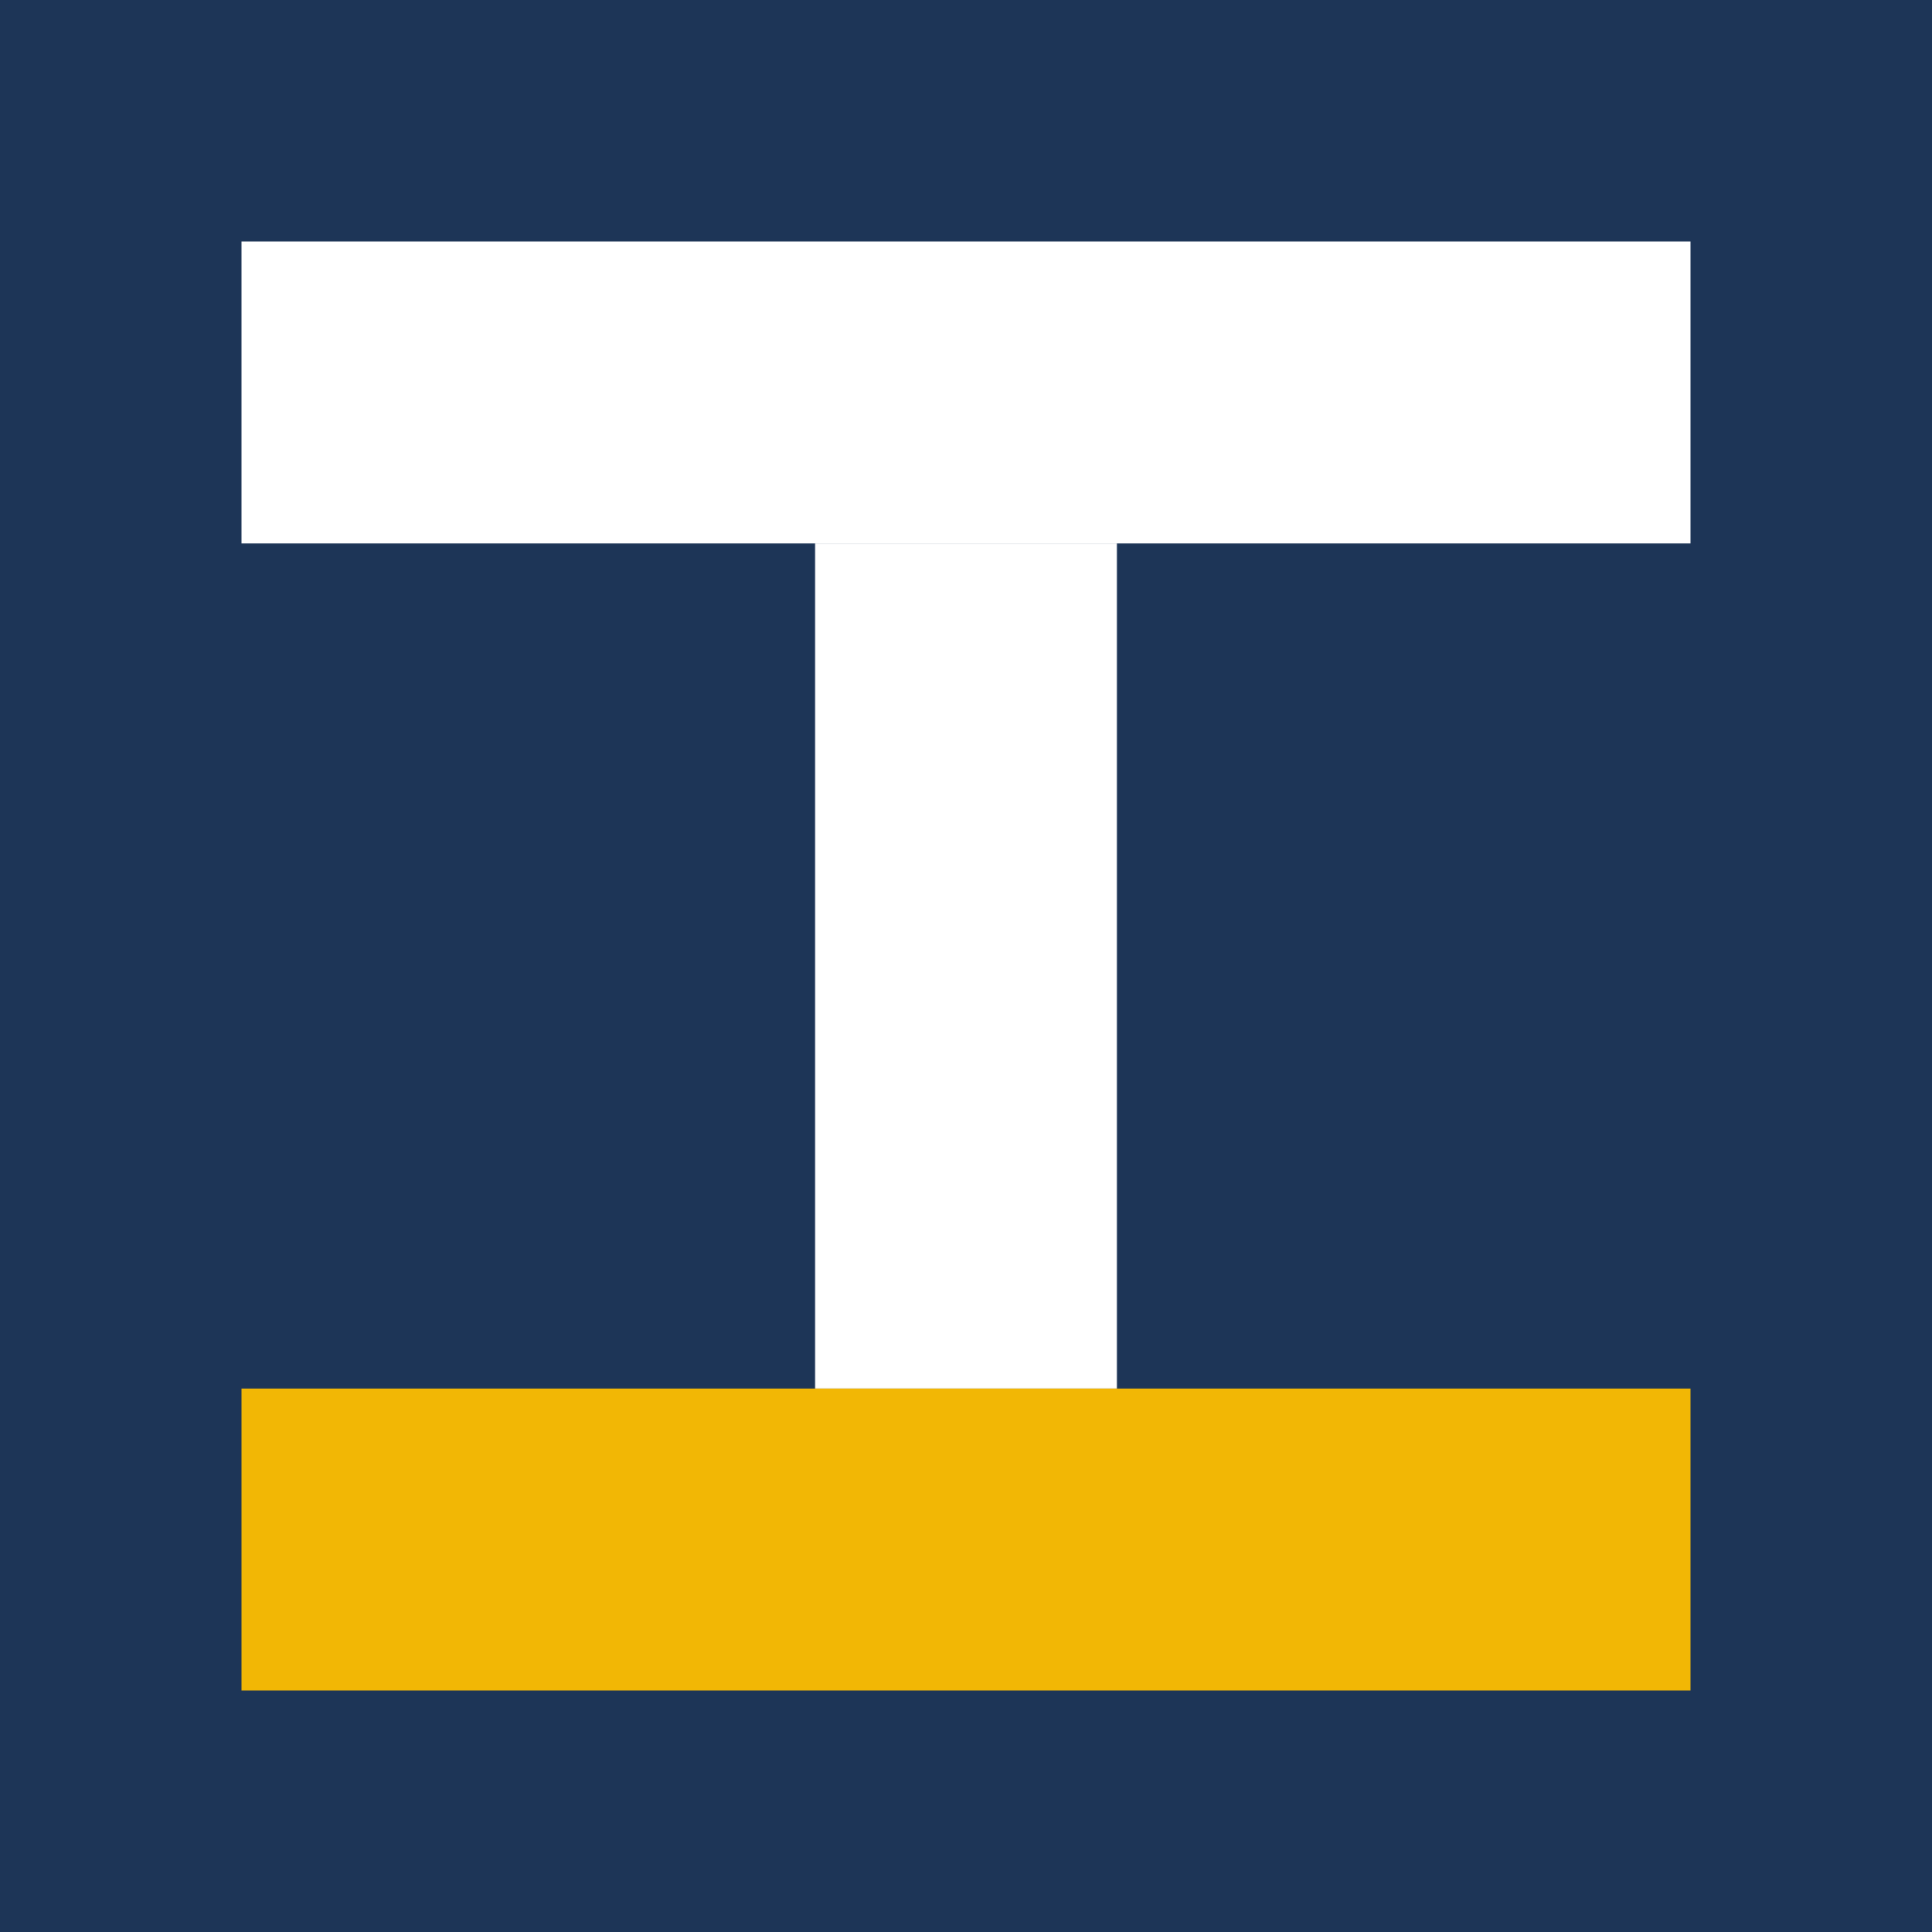
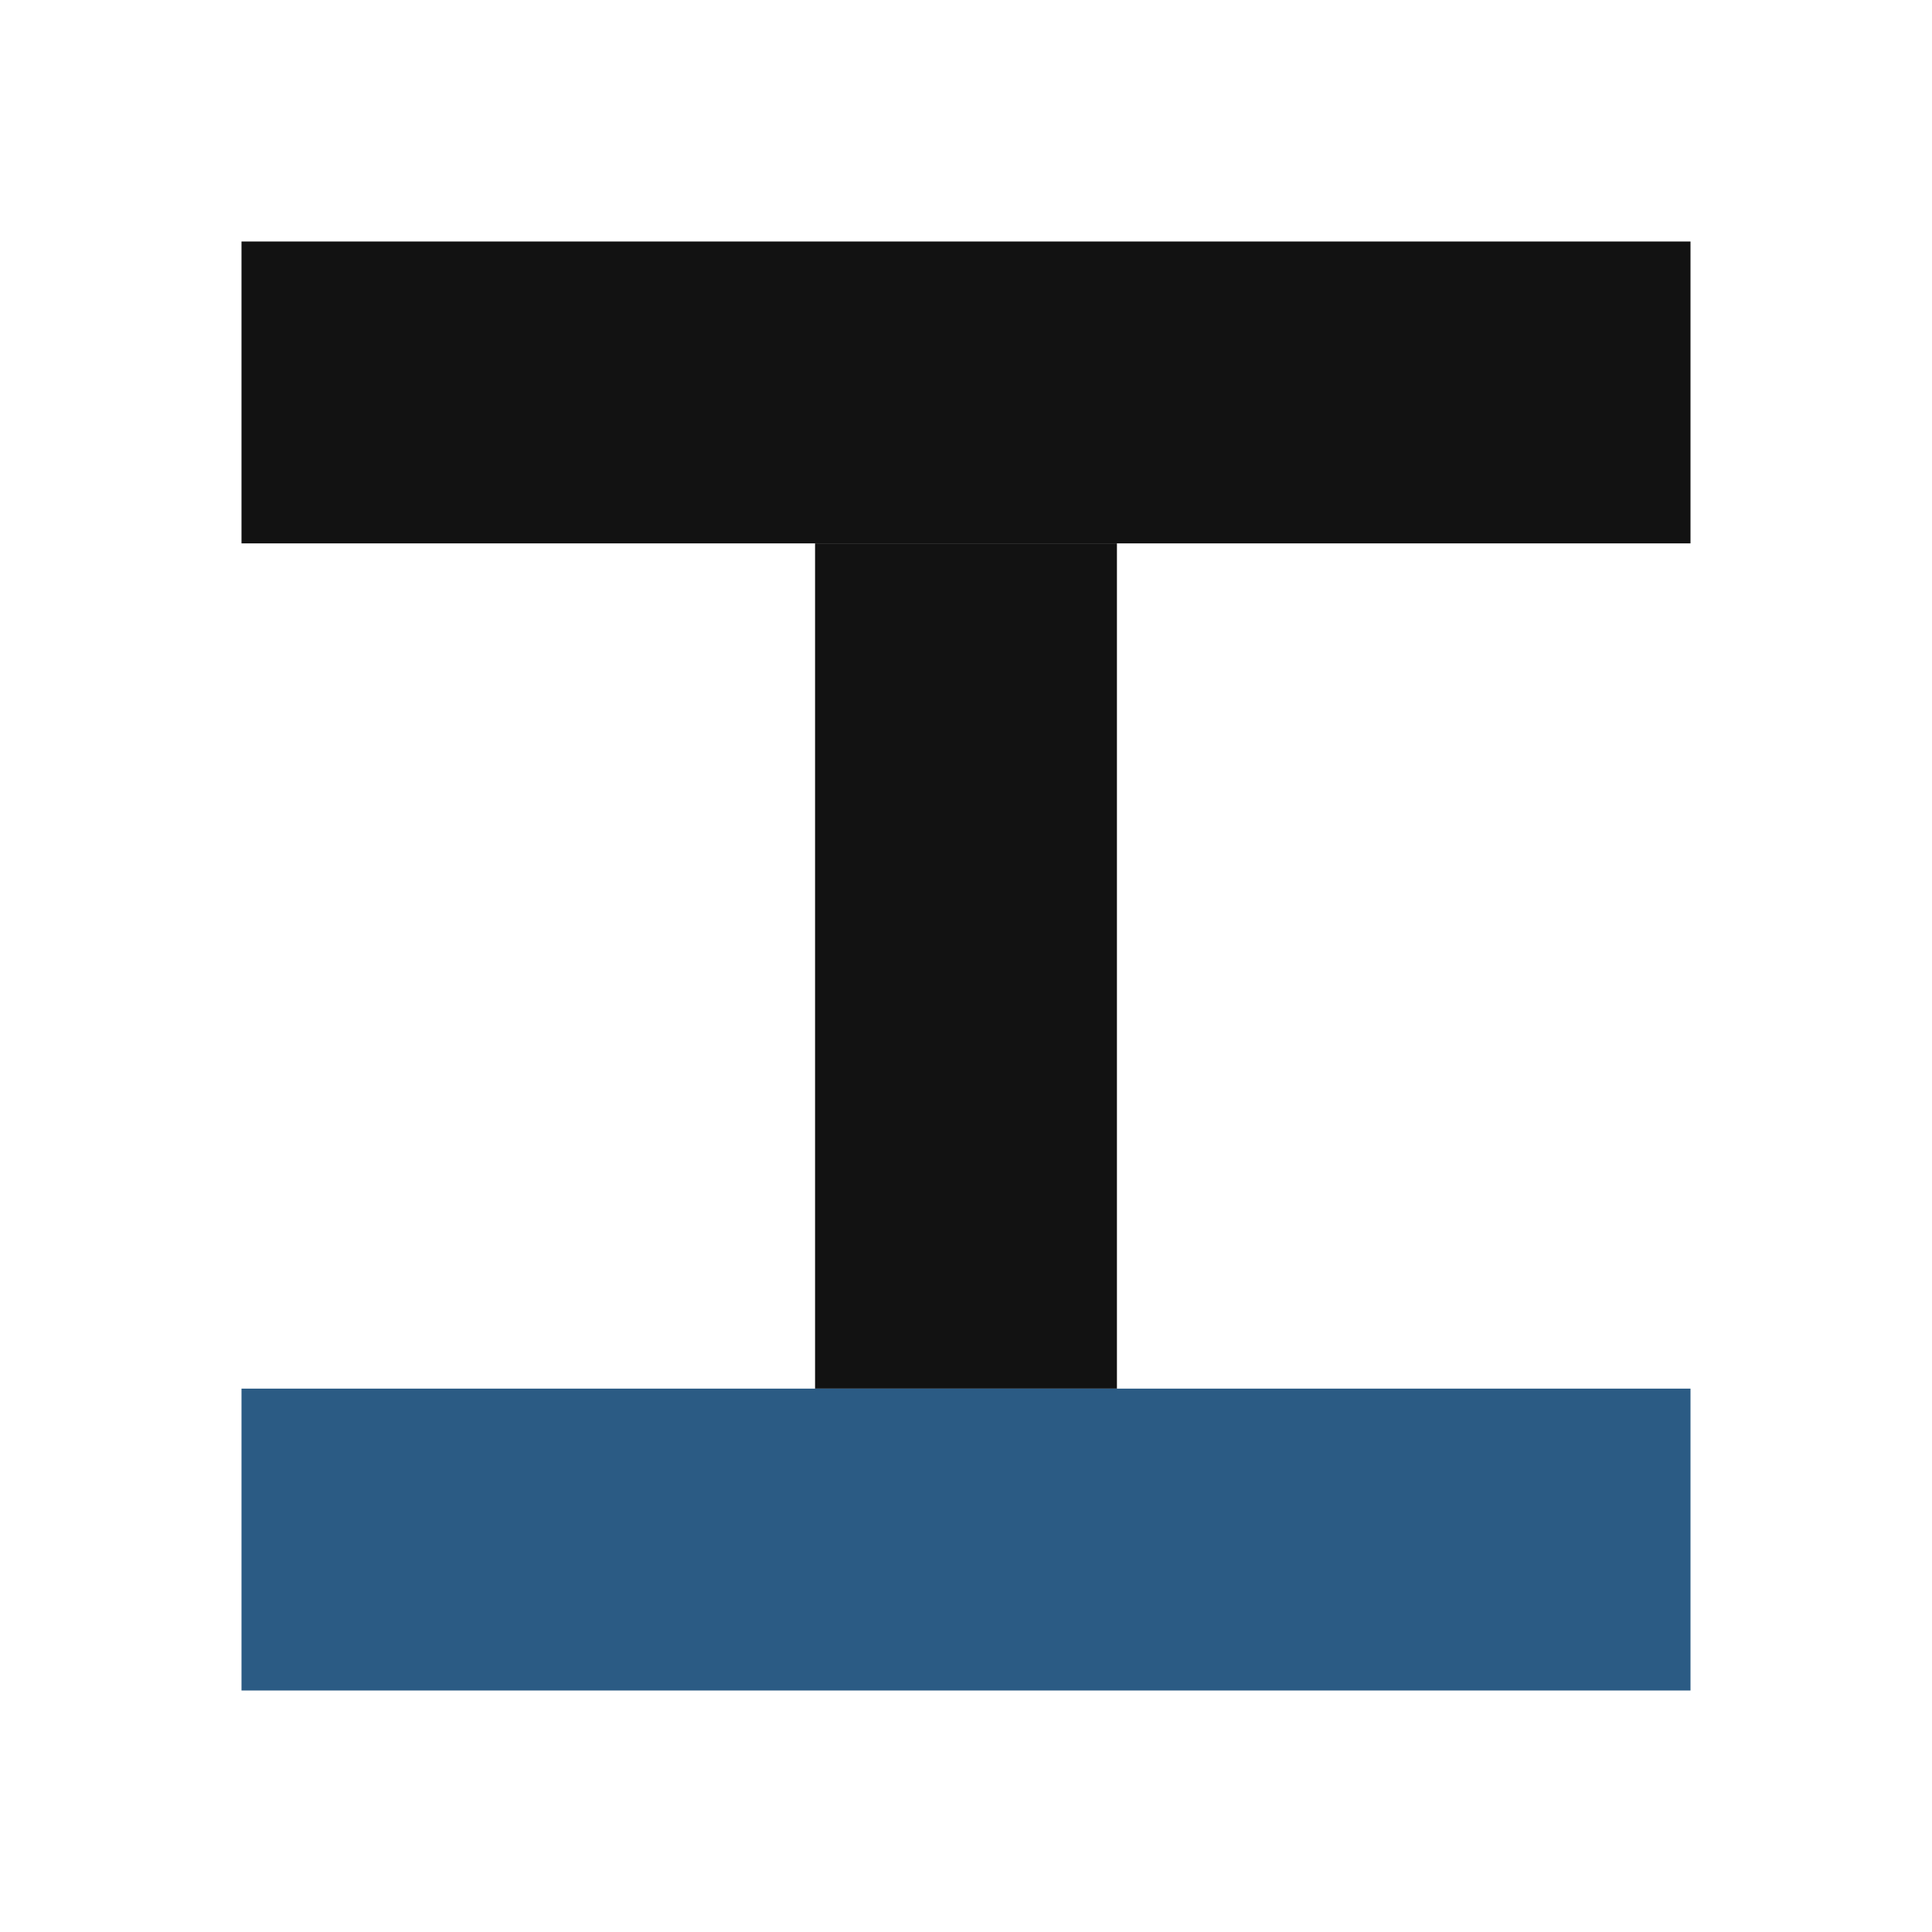
<svg xmlns="http://www.w3.org/2000/svg" viewBox="0 0 32 32">
-   <rect width="32" height="32" fill="#1D3557" />
-   <rect x="4" y="4" width="24" height="5" fill="#FFFFFF" />
-   <rect x="13.5" y="9" width="5" height="14" fill="#FFFFFF" />
-   <rect x="4" y="23" width="24" height="5" fill="#F2B705" />
+   <rect width="32" height="32" fill="#FFFFFF" />
+   <rect x="4" y="4" width="24" height="5" fill="#121212" />
+   <rect x="13.5" y="9" width="5" height="14" fill="#121212" />
+   <rect x="4" y="23" width="24" height="5" fill="#2B5B84" />
</svg>
